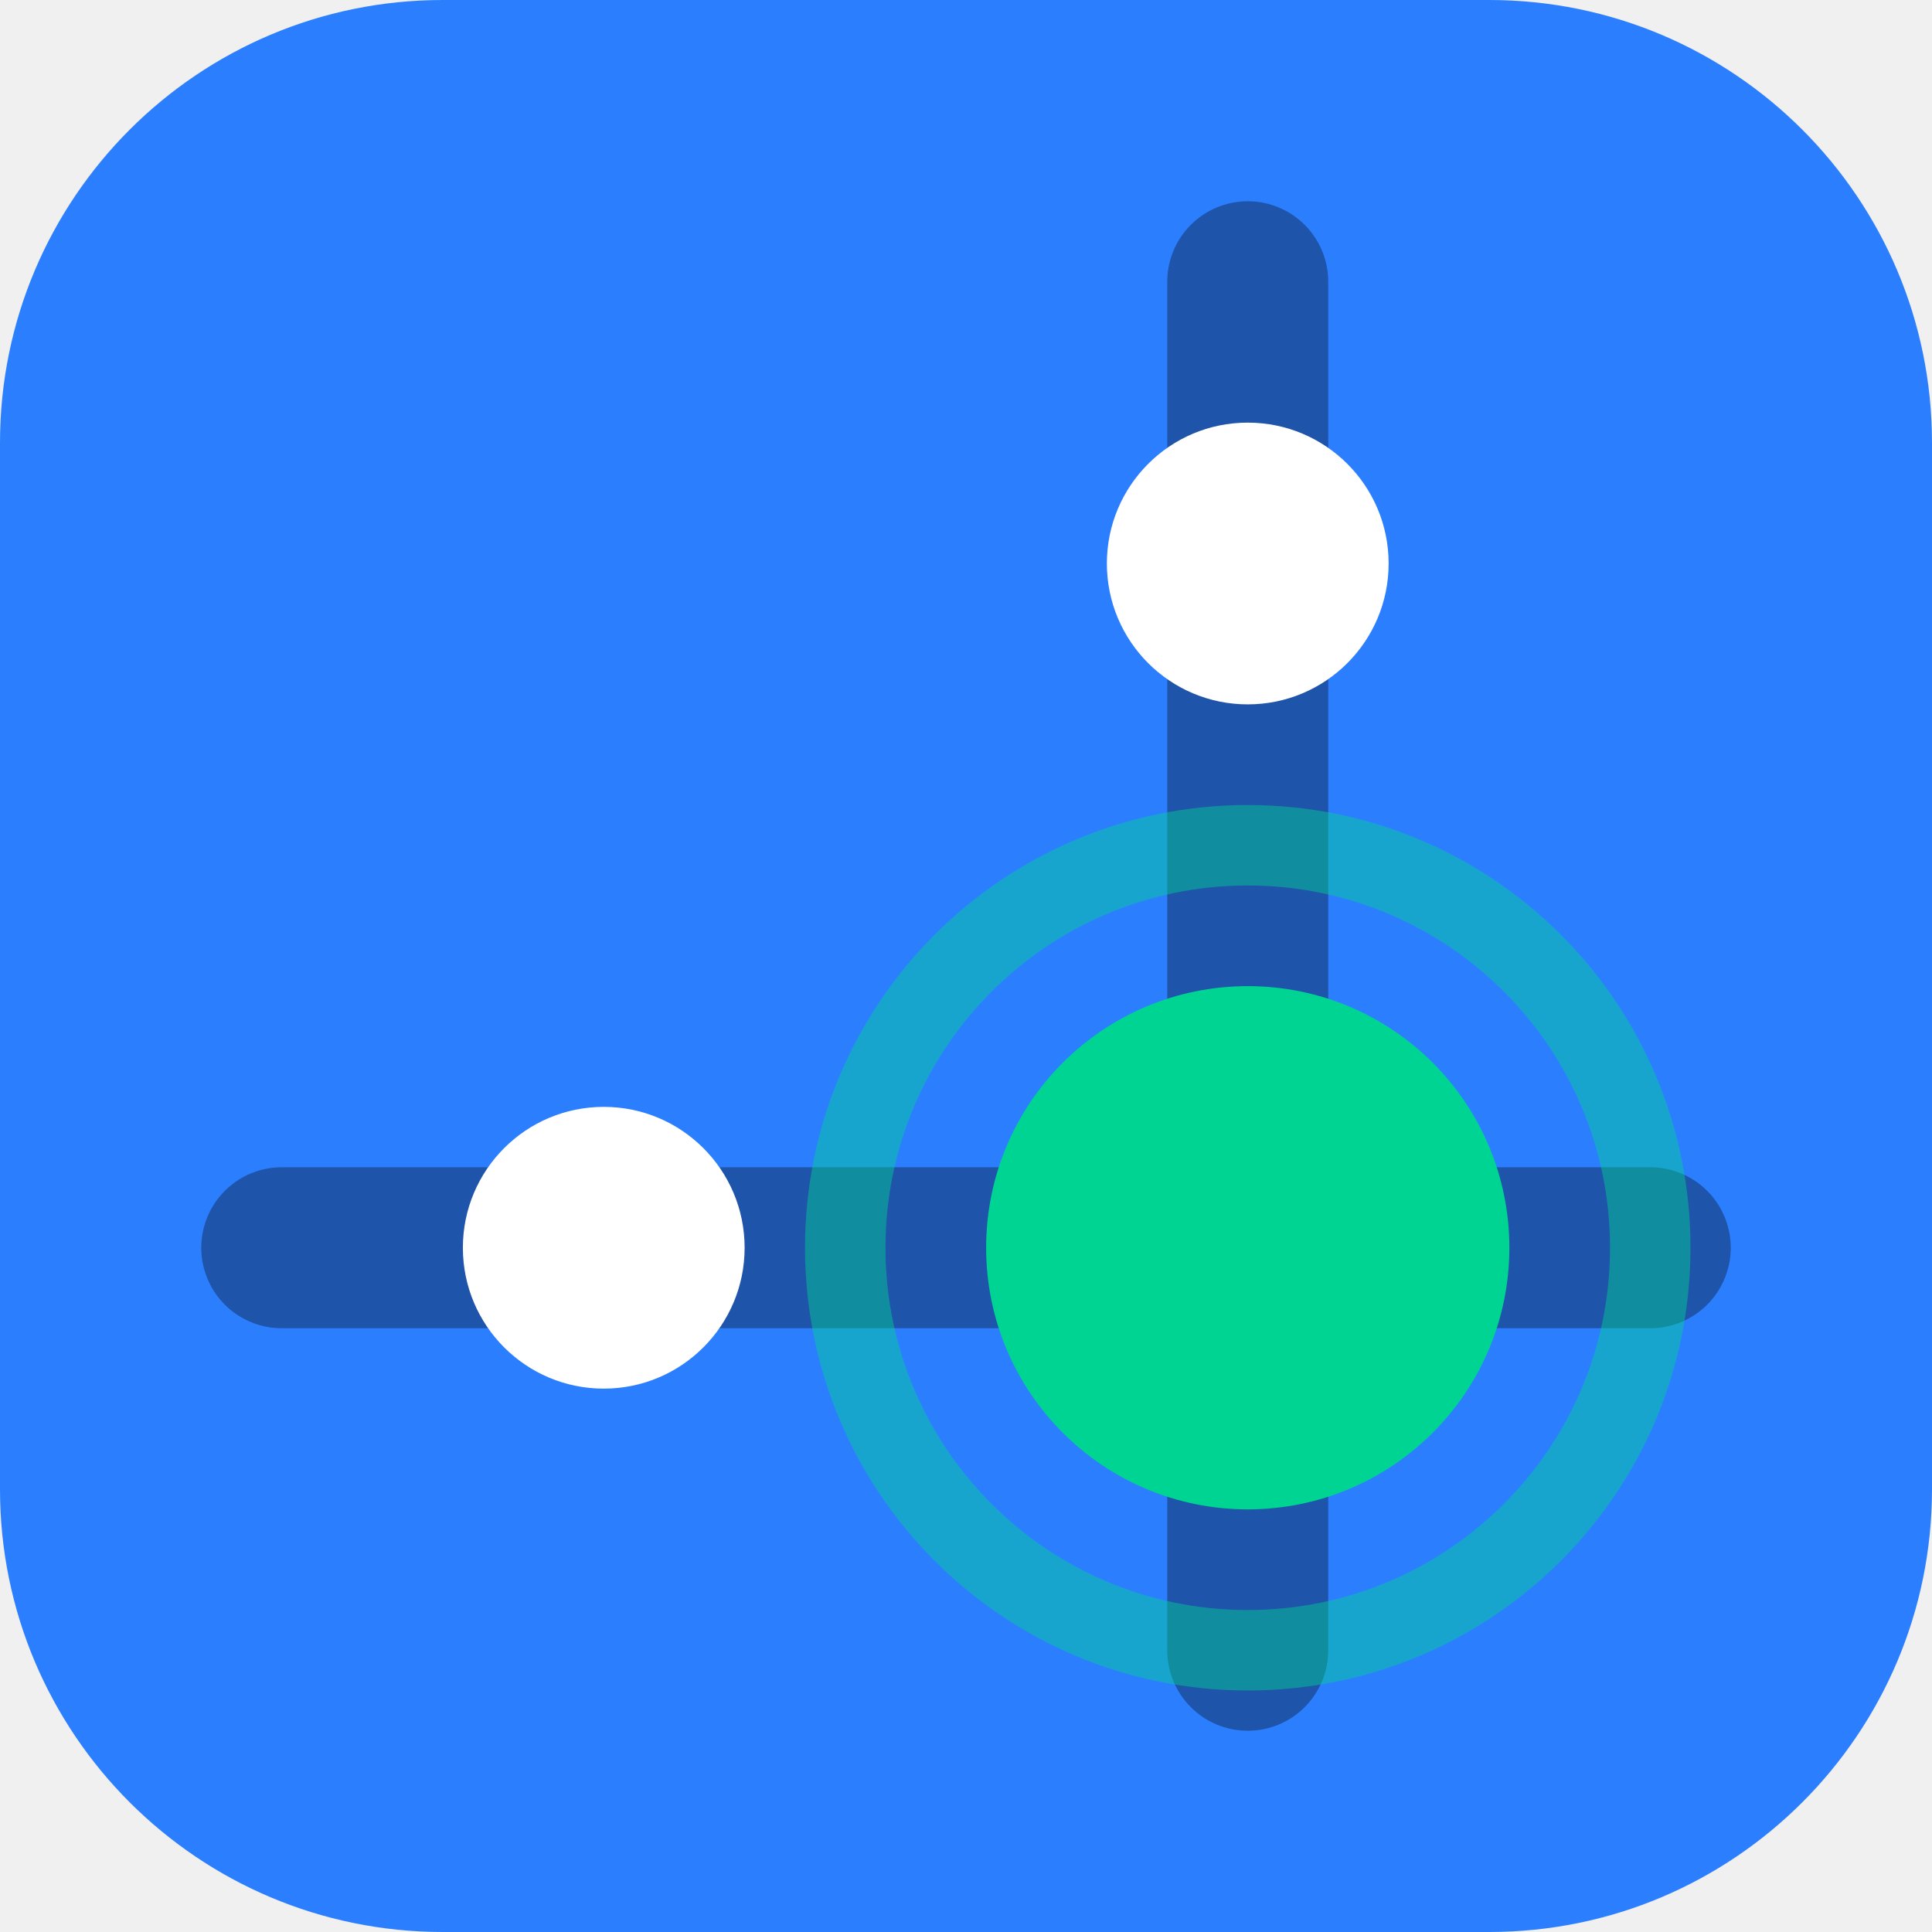
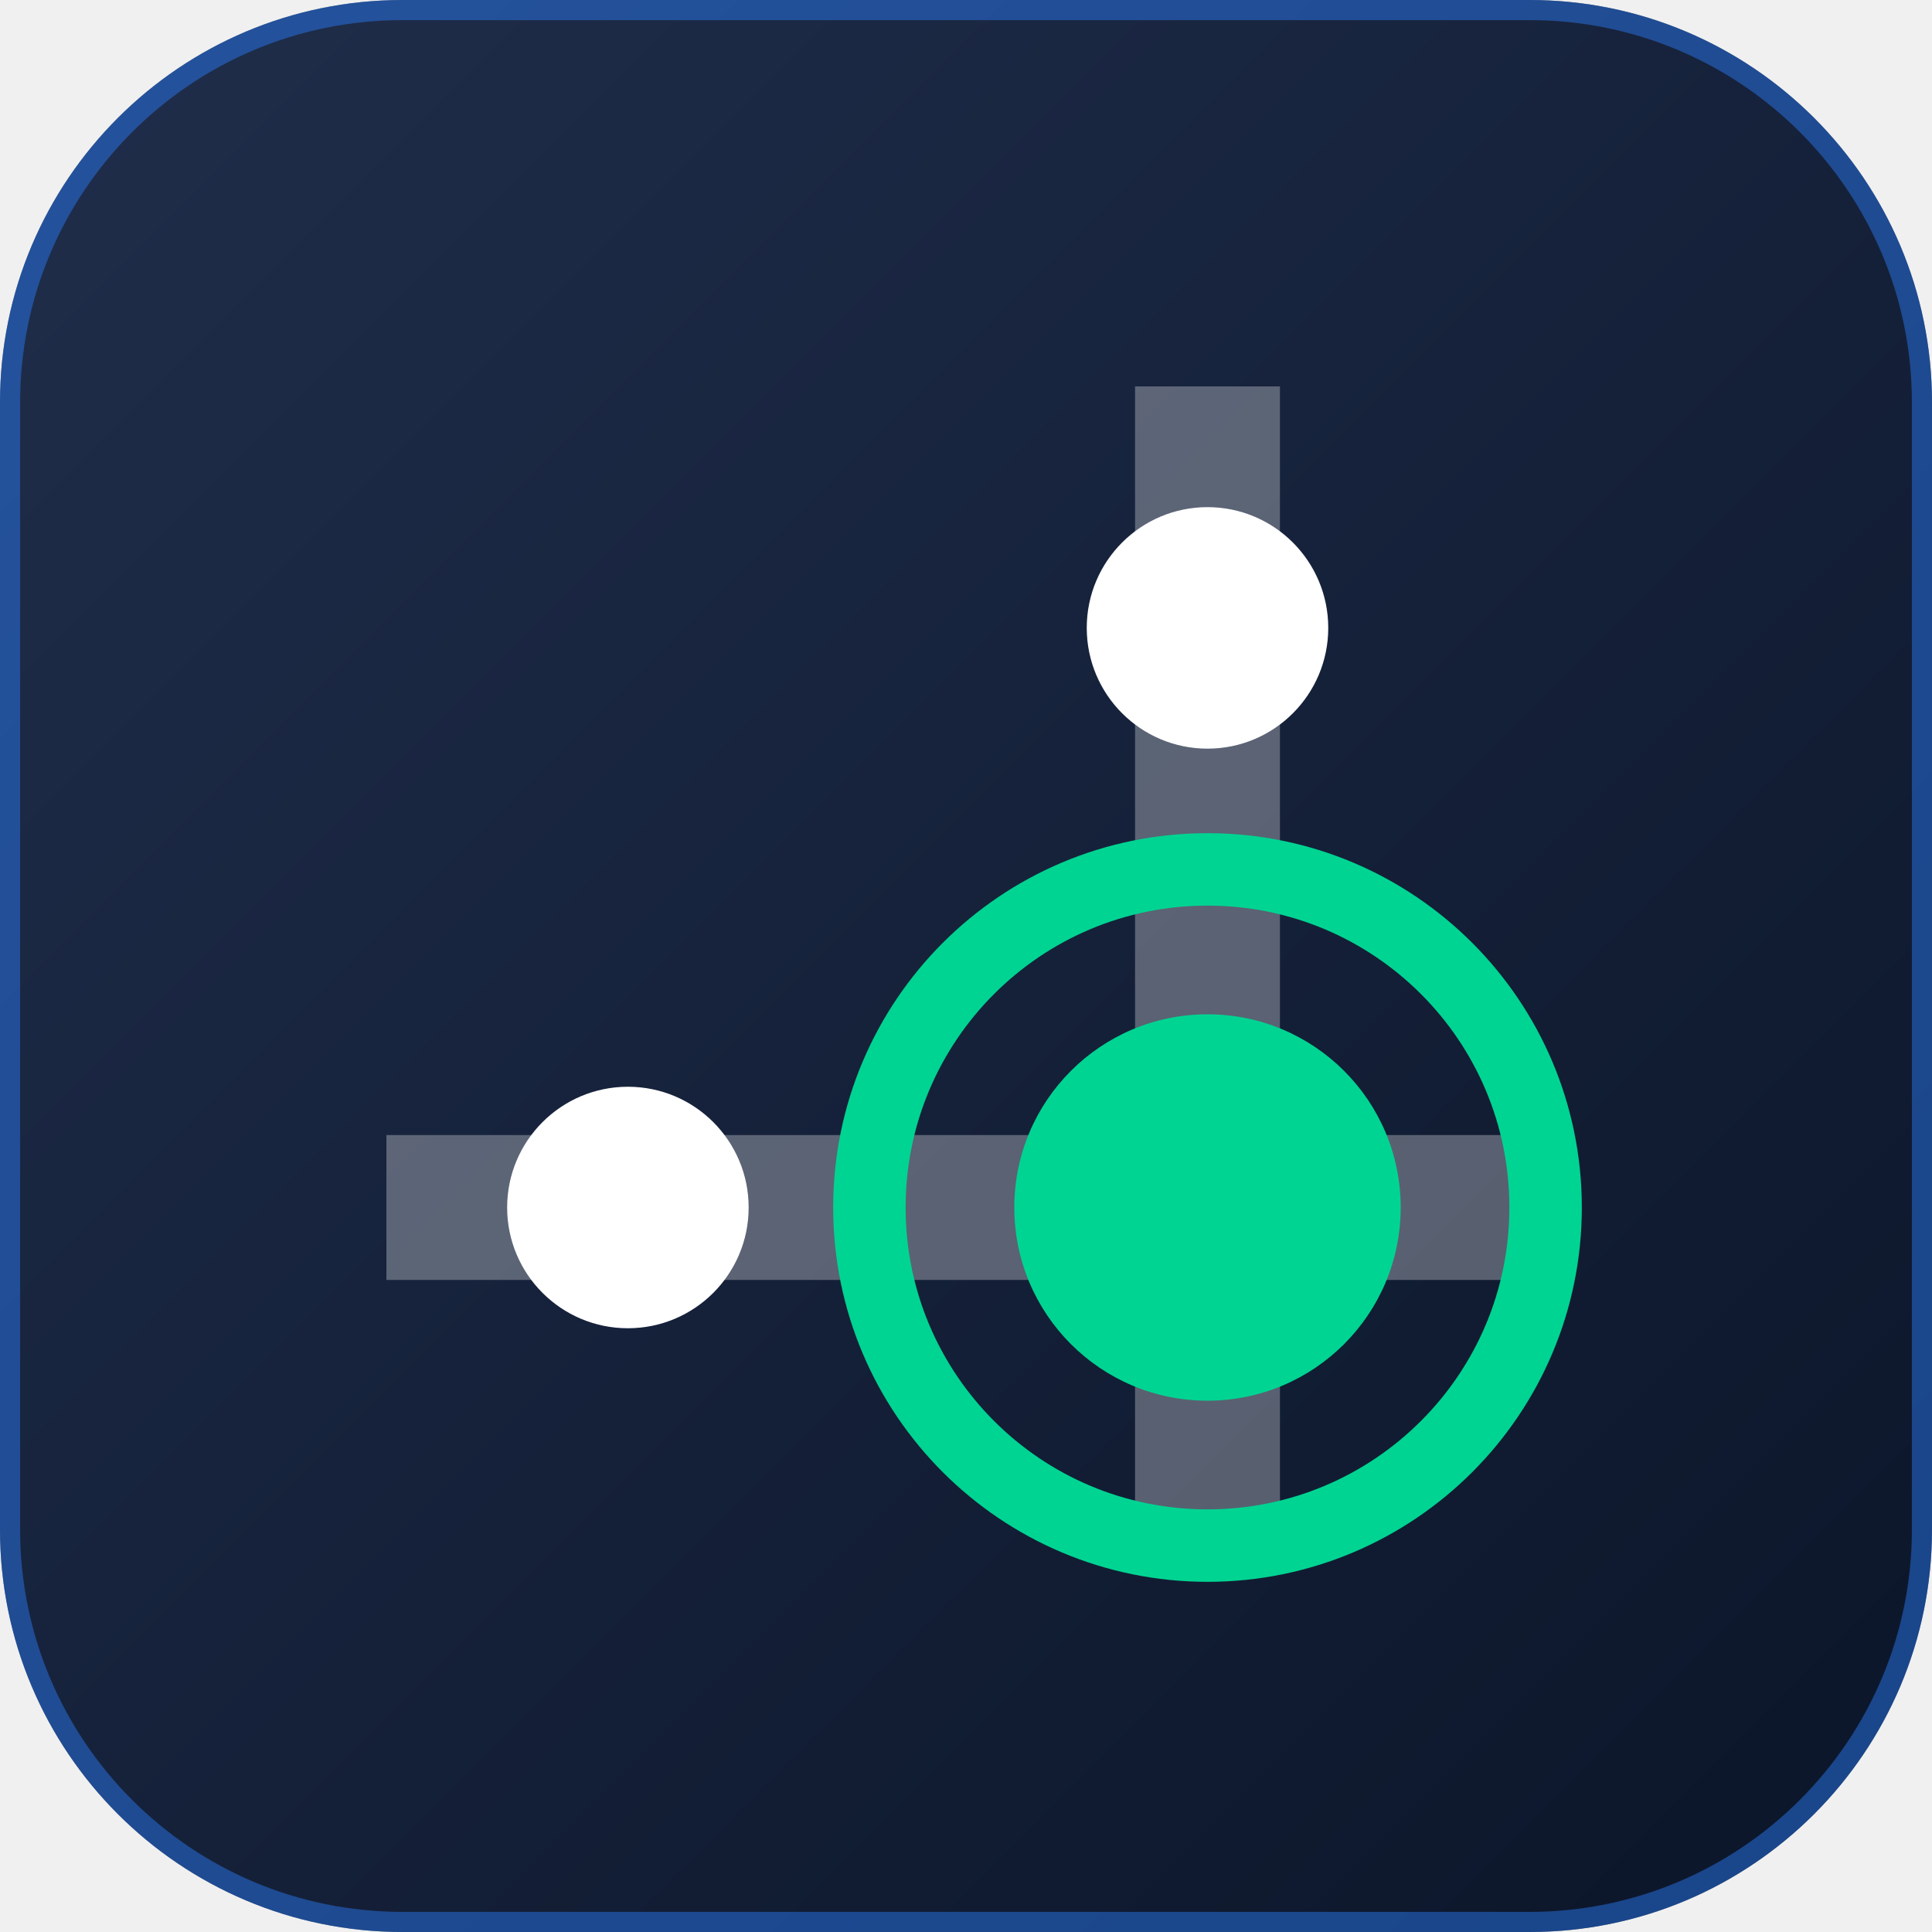
<svg xmlns="http://www.w3.org/2000/svg" width="96" height="96" viewBox="0 0 96 96" fill="none">
-   <rect width="96" height="96" rx="22" fill="#2b7fff" />
-   <path d="M14 62 H82 M62 14 V82" stroke="#0b1529" stroke-opacity="0.4" stroke-width="8" stroke-linecap="round" />
-   <circle cx="30" cy="62" r="7" fill="#ffffff" />
-   <circle cx="62" cy="28" r="7" fill="#ffffff" />
-   <circle cx="62" cy="62" r="13" fill="#00d492" />
-   <circle cx="62" cy="62" r="20" stroke="#00d492" stroke-opacity="0.45" stroke-width="4" fill="none" />
+   <defs>
+     <linearGradient id="bg" x1="0" y1="0" x2="96" y2="96" gradientUnits="userSpaceOnUse">
+       <stop offset="0" stop-color="#202e4b" />
+       <stop offset="1" stop-color="#0b1529" />
+     </linearGradient>
+   </defs>
+   <rect width="96" height="96" rx="20" fill="url(#bg)" />
+   <rect x="0.5" y="0.5" width="95" height="95" rx="19.5" stroke="#2b7fff" stroke-opacity="0.45" />
+   <g transform="matrix(1.2 0 0 1.2 -9.6 -9.6)">
+     <path d="M24 58 H72 M58 24 V72" stroke="#ffffff" stroke-opacity="0.3" stroke-width="6" />
+     <circle cx="34" cy="58" r="5" fill="#ffffff" />
+     <circle cx="58" cy="34" r="5" fill="#ffffff" />
+     <circle cx="58" cy="58" r="8" fill="#00d492" />
+     <circle cx="58" cy="58" r="14" stroke="#00d492" stroke-width="3" />
+   </g>
</svg>
